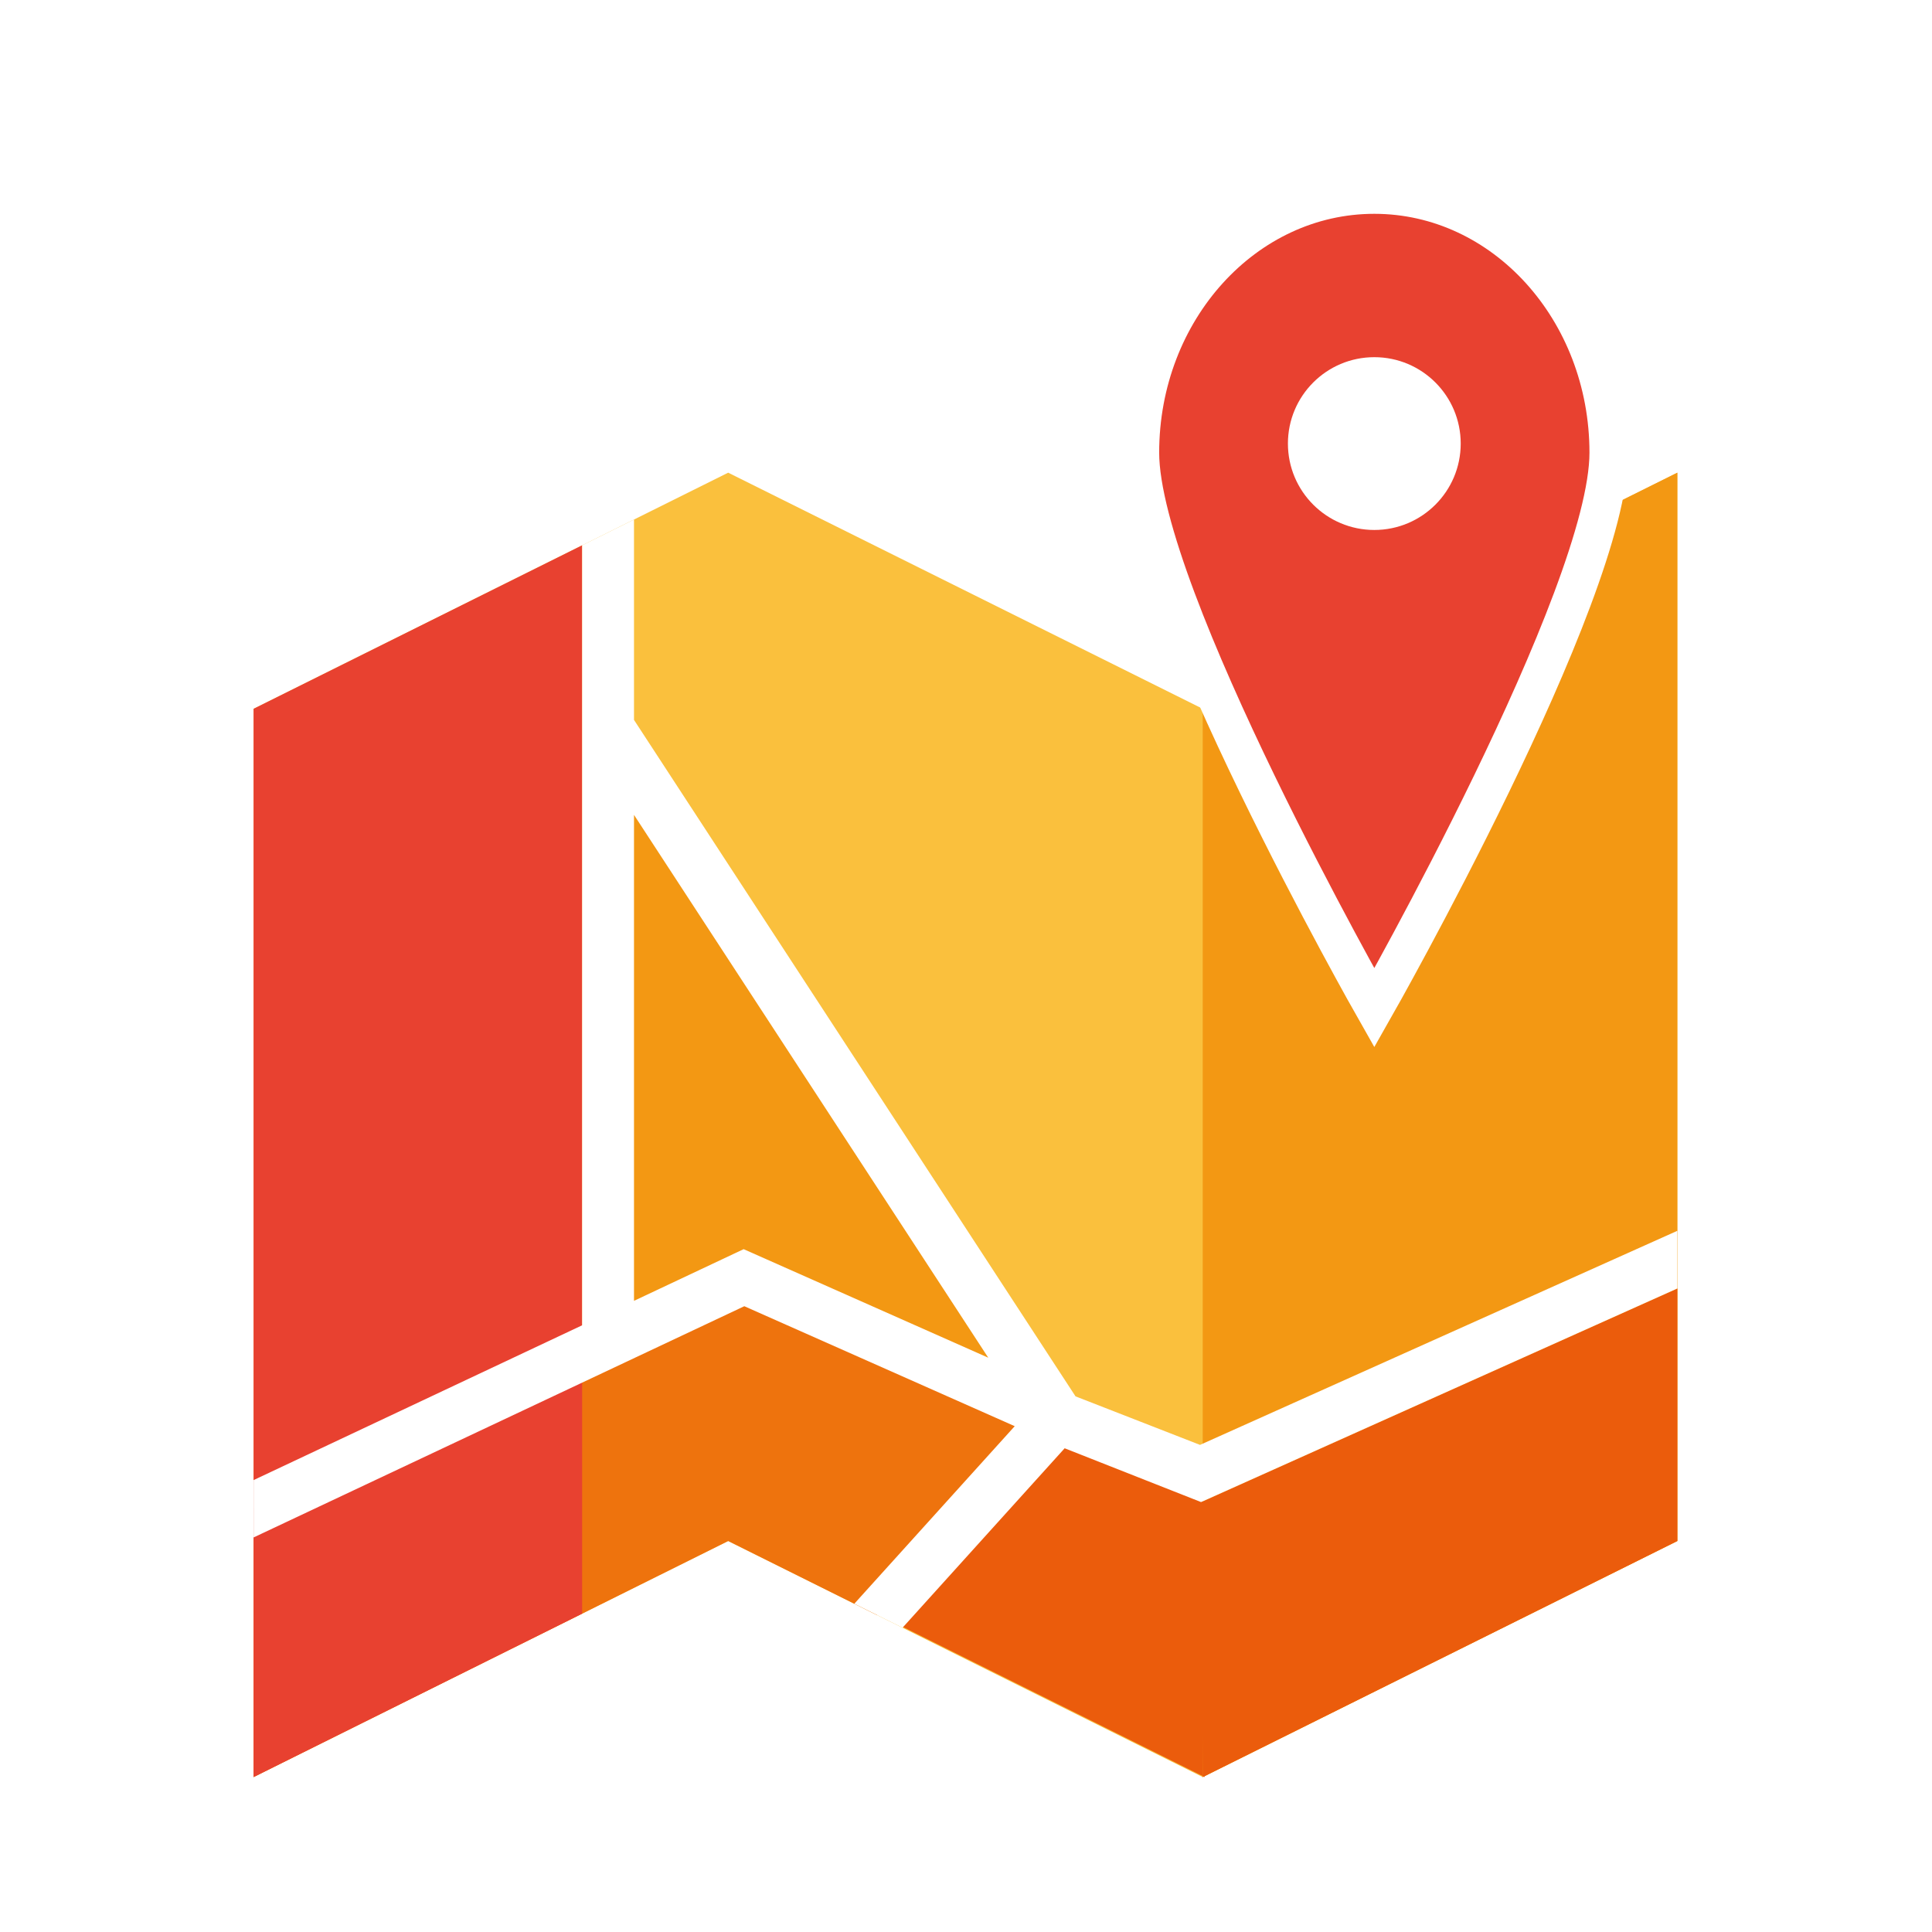
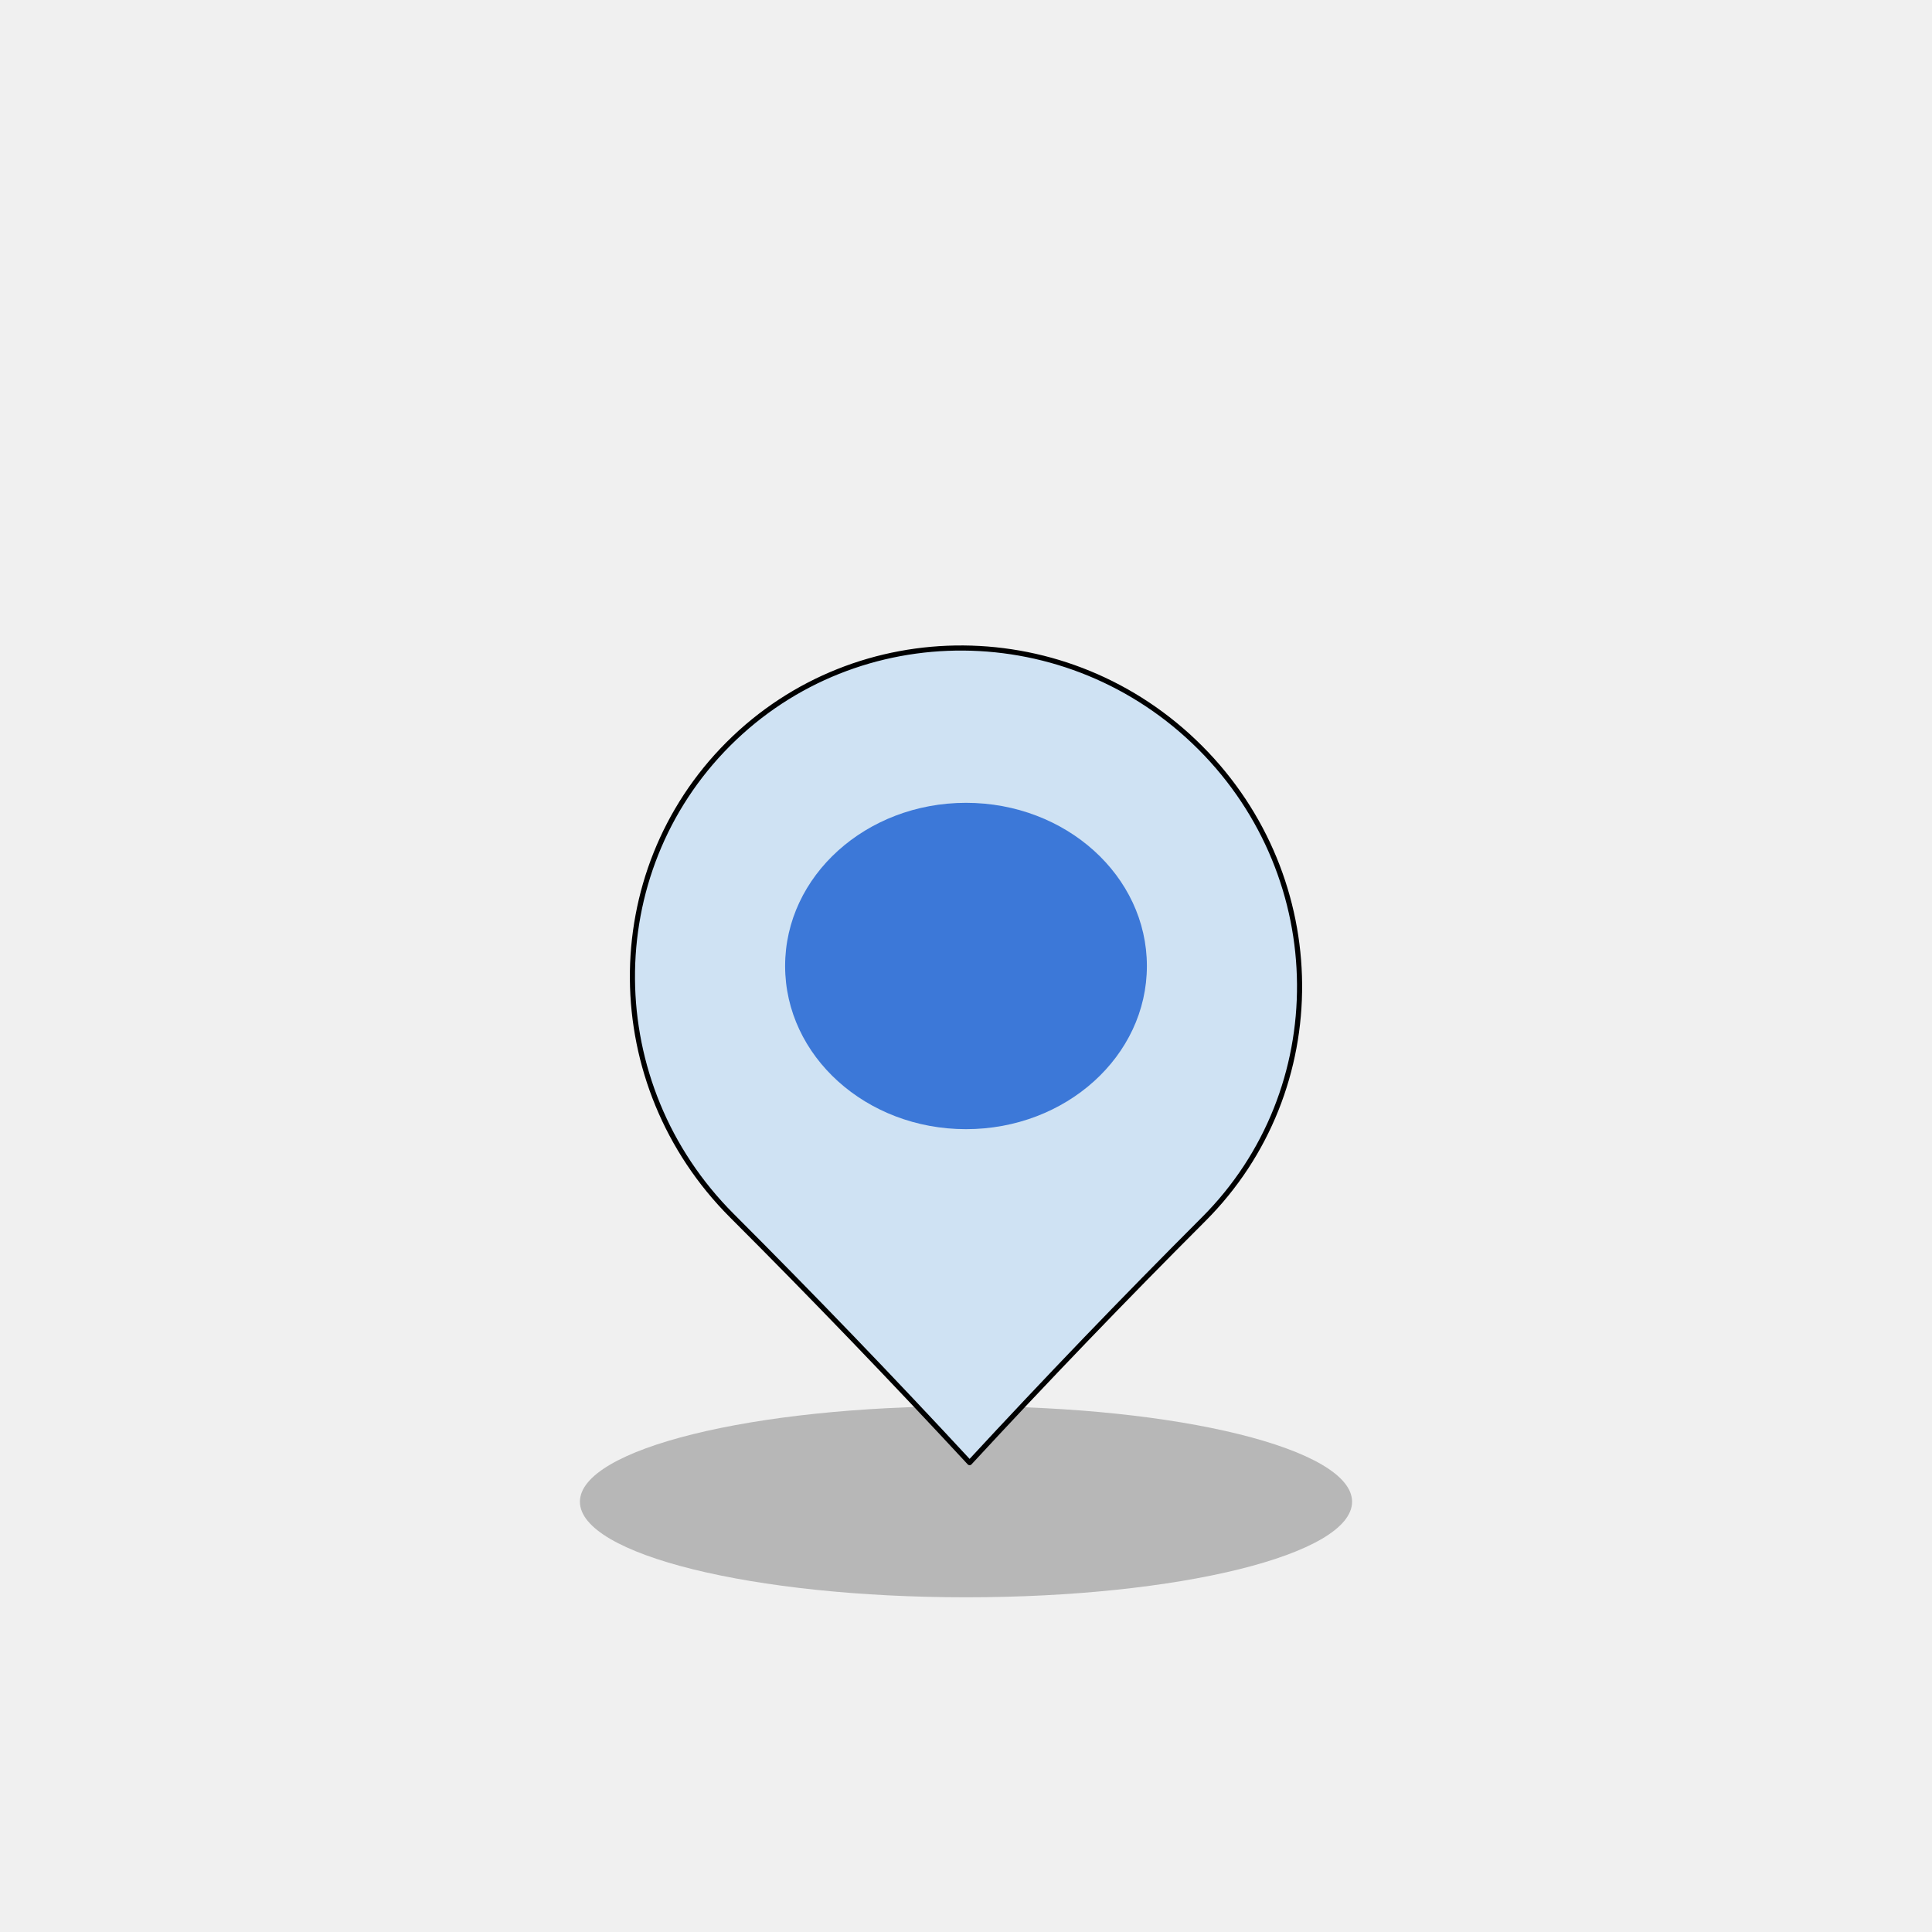
- <svg xmlns="http://www.w3.org/2000/svg" width="320" height="320" viewBox="0 0 320 320" fill="none">
-   <rect width="320" height="320" fill="white" />
-   <path d="M199.21 117.4L120.61 78.29L42 117.4V294.34L120.61 255.24L199.21 294.34L277.82 255.24V78.29L199.21 117.4Z" fill="#FAC03D" />
-   <path d="M199.53 294.34L120.93 255.24V213.42L199.82 248.8L199.53 294.34Z" fill="#EB5C0C" />
-   <path d="M103.13 124.55V220.55L123.39 211.08L172.69 231.56L103.13 124.55Z" fill="#F39813" />
-   <path d="M42 249.83V294.34L120.61 255.24L145.29 267.52L172.69 235.16L122.93 213.42L42 249.83Z" fill="#EE730D" />
-   <path d="M96.42 90.32L42 117.4V294.34L96.42 267.27V90.32Z" fill="#E84130" />
-   <path d="M199.21 294.34L277.82 255.24V78.29L199.21 117.4V294.34Z" fill="#F39813" />
-   <path d="M199.21 294.34L277.82 255.24V213.42L198.93 248.8L199.21 294.34Z" fill="#EB5C0C" />
-   <path d="M227.63 32.21C206.18 32.21 188.79 51.36 188.79 74.98C188.79 98.6 227.63 166.93 227.63 166.93C227.63 166.93 266.47 98.6 266.47 74.98C266.47 51.36 249.08 32.21 227.63 32.21Z" fill="#E84130" stroke="white" stroke-width="6.41" stroke-miterlimit="10" />
-   <path d="M227.63 87.78C235.533 87.78 241.94 81.373 241.94 73.47C241.94 65.567 235.533 59.16 227.63 59.16C219.727 59.16 213.32 65.567 213.32 73.47C213.32 81.373 219.727 87.78 227.63 87.78Z" fill="white" />
-   <path d="M277.82 213.42V203.86L198.76 239.32L178.14 231.28L105.01 119.24V86.05L96.42 90.32V219.51L42 245.15V254.65L123.28 216.35L168.07 236.22L141.5 265.63L149.49 269.6L176.34 239.88L198.93 248.79L277.82 213.41V213.42ZM123.17 206.9L105.01 215.46V134.97L163.69 224.88L123.17 206.9V206.9Z" fill="white" />
+ <svg xmlns="http://www.w3.org/2000/svg" version="1.1" viewBox="0.0 0.0 377.953 377.953" fill="none" stroke="none" stroke-linecap="square" stroke-miterlimit="10">
+   <clipPath id="p.0">
+     <path d="m0 0l377.953 0l0 377.953l-377.953 0l0 -377.953z" clip-rule="nonzero" />
+   </clipPath>
+   <g clip-path="url(#p.0)">
+     <path fill="#000000" fill-opacity="0.0" d="m0 0l377.953 0l0 377.953l-377.953 0z" fill-rule="evenodd" />
+     <path fill="#b7b7b7" d="m113.449 293.782l0 0c0 -10.324 33.815 -18.693 75.528 -18.693l0 0c41.713 0 75.528 8.369 75.528 18.693l0 0c0 10.324 -33.815 18.693 -75.528 18.693l0 0c-41.713 0 -75.528 -8.369 -75.528 -18.693z" fill-rule="evenodd" />
+     <path fill="#cfe2f3" d="m234.772 146.23l0 0c25.675 25.675 25.985 66.991 0.693 92.283q-23.351 23.351 -45.782 47.621q-22.798 -24.61 -46.502 -48.314l0 0c-25.675 -25.675 -25.985 -66.991 -0.693 -92.283l0 0c25.292 -25.292 66.609 -24.982 92.283 0.693z" fill-rule="evenodd" />
+     <path stroke="#000000" stroke-width="1.0" stroke-linejoin="round" stroke-linecap="butt" d="m234.772 146.23l0 0c25.675 25.675 25.985 66.991 0.693 92.283q-23.351 23.351 -45.782 47.621q-22.798 -24.61 -46.502 -48.314l0 0c-25.675 -25.675 -25.985 -66.991 -0.693 -92.283l0 0c25.292 -25.292 66.609 -24.982 92.283 0.693z" fill-rule="evenodd" />
+     <path fill="#3c78d8" d="m153.591 188.976l0 0c0 -17.63 15.843 -31.921 35.386 -31.921l0 0c19.543 0 35.386 14.292 35.386 31.921l0 0c0 17.63 -15.843 31.921 -35.386 31.921l0 0c-19.543 0 -35.386 -14.292 -35.386 -31.921z" fill-rule="evenodd" />
+   </g>
</svg>
